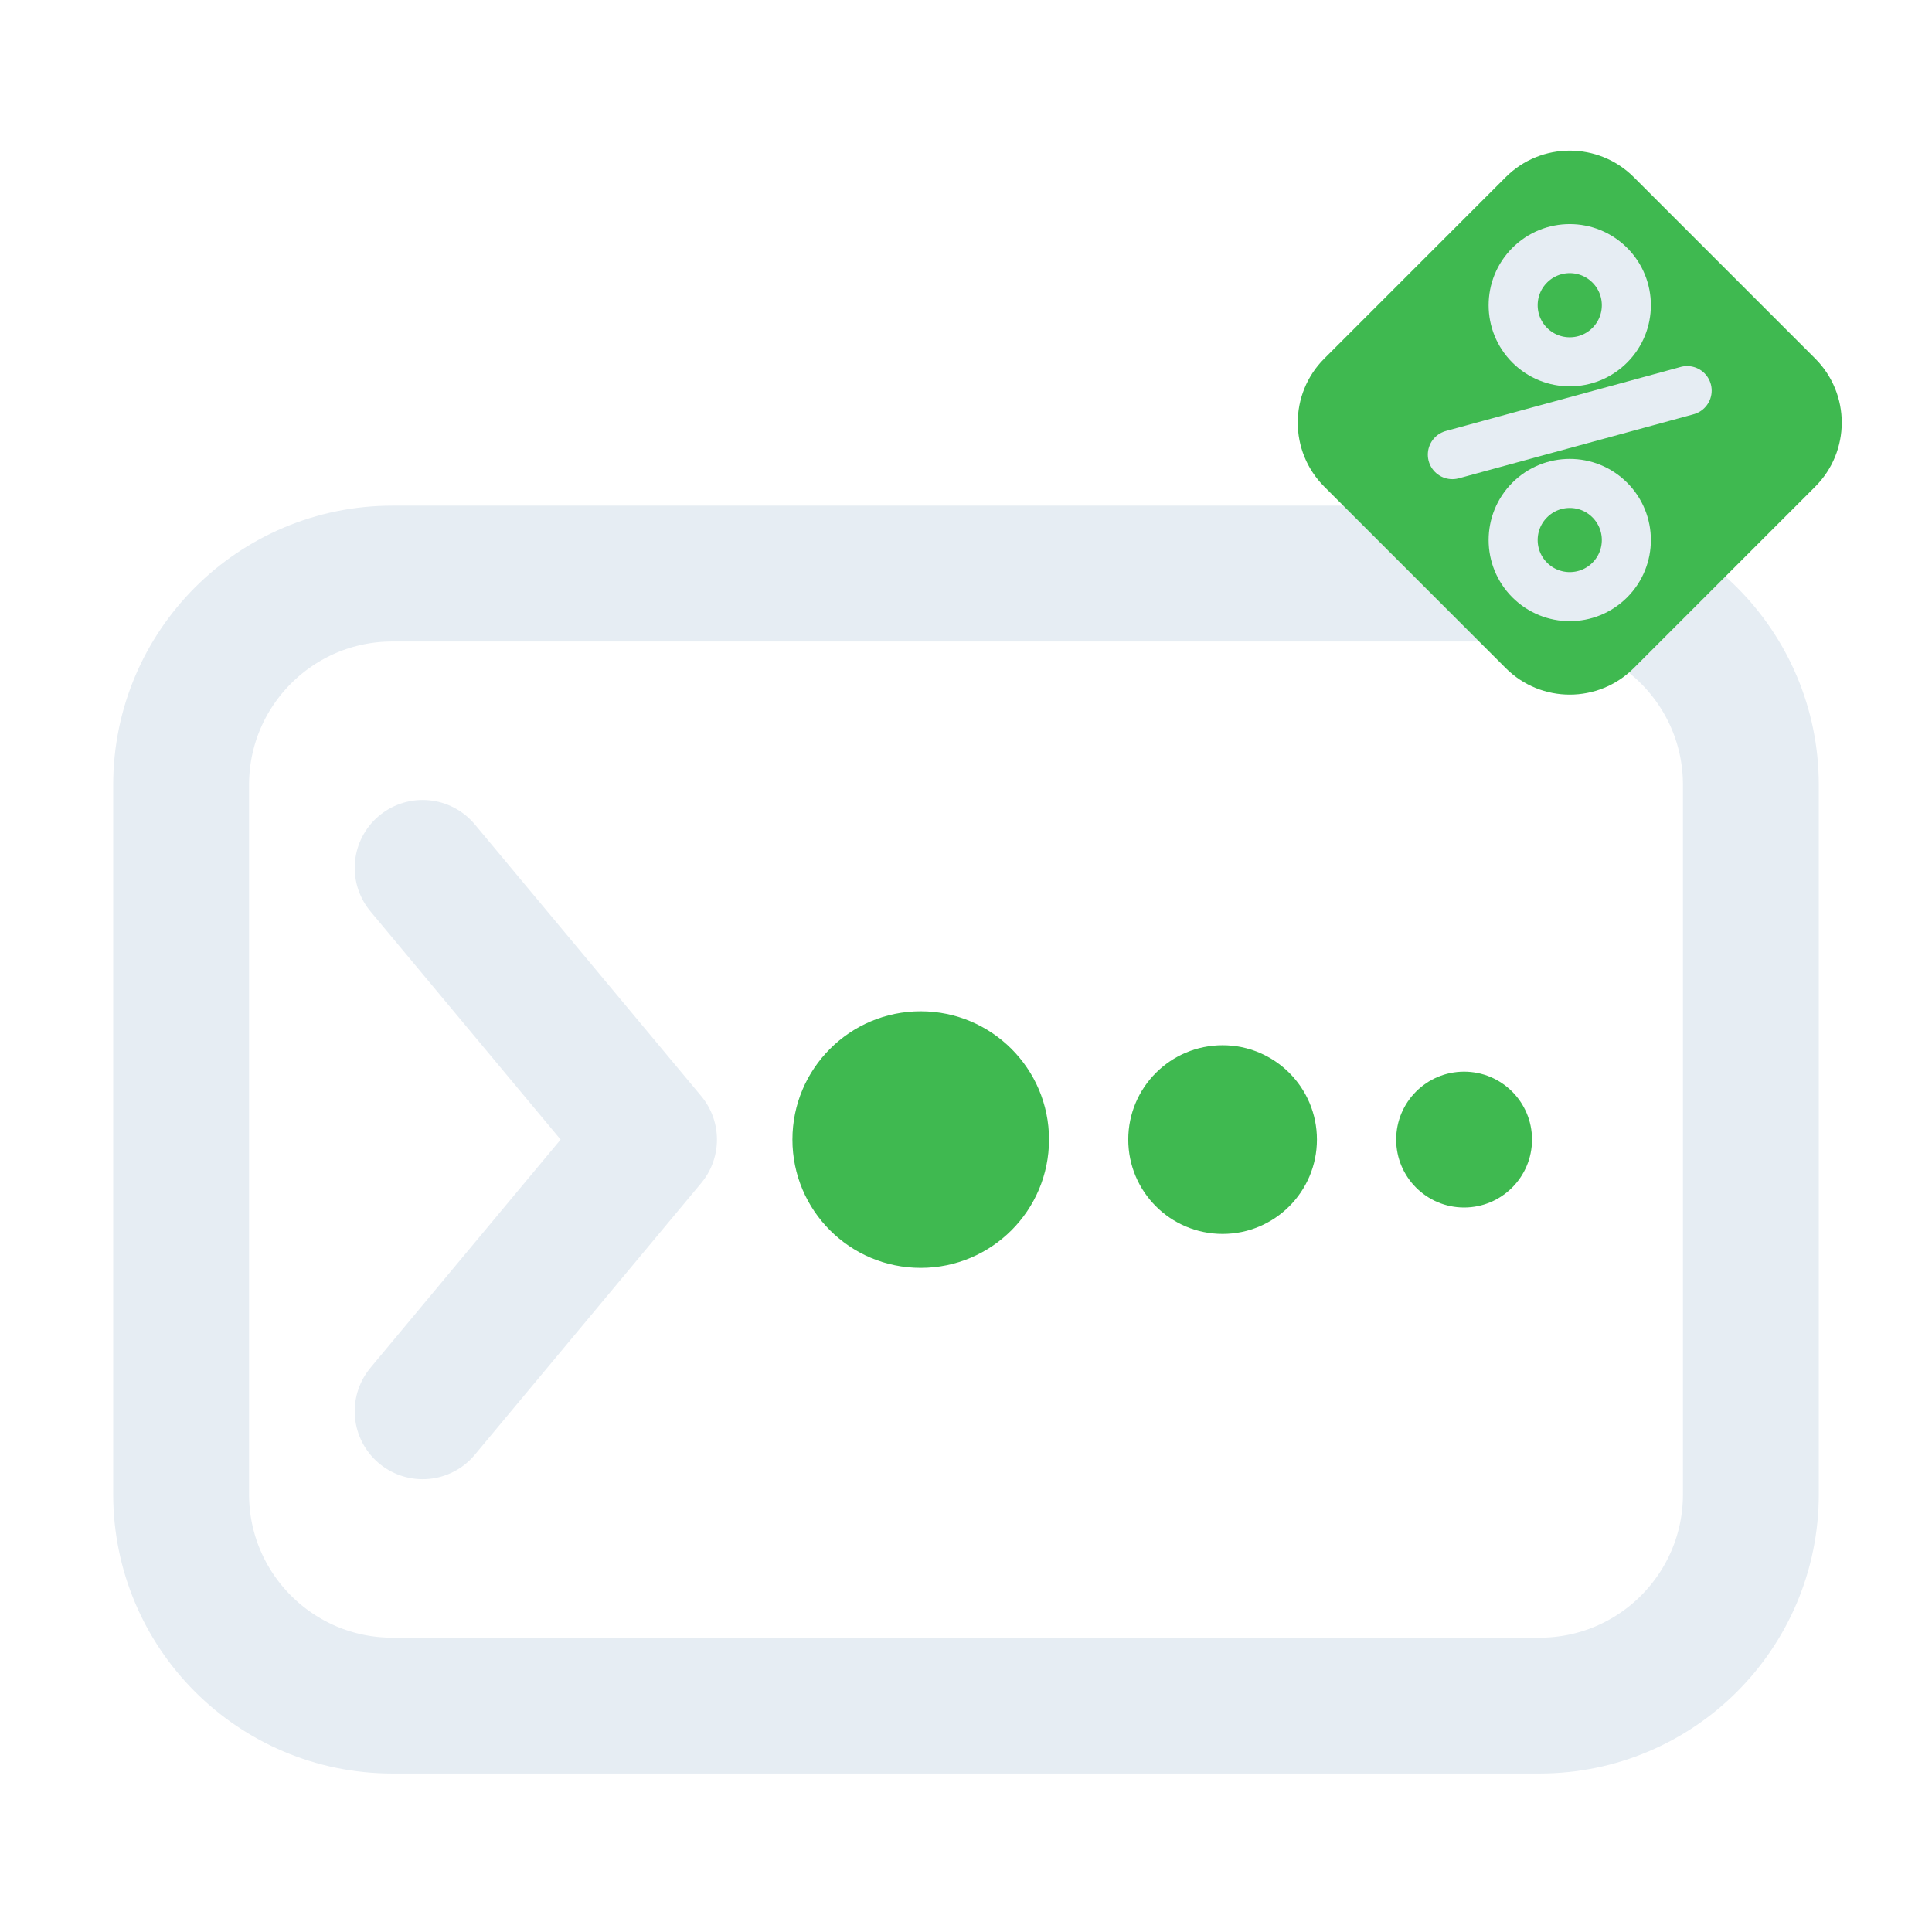
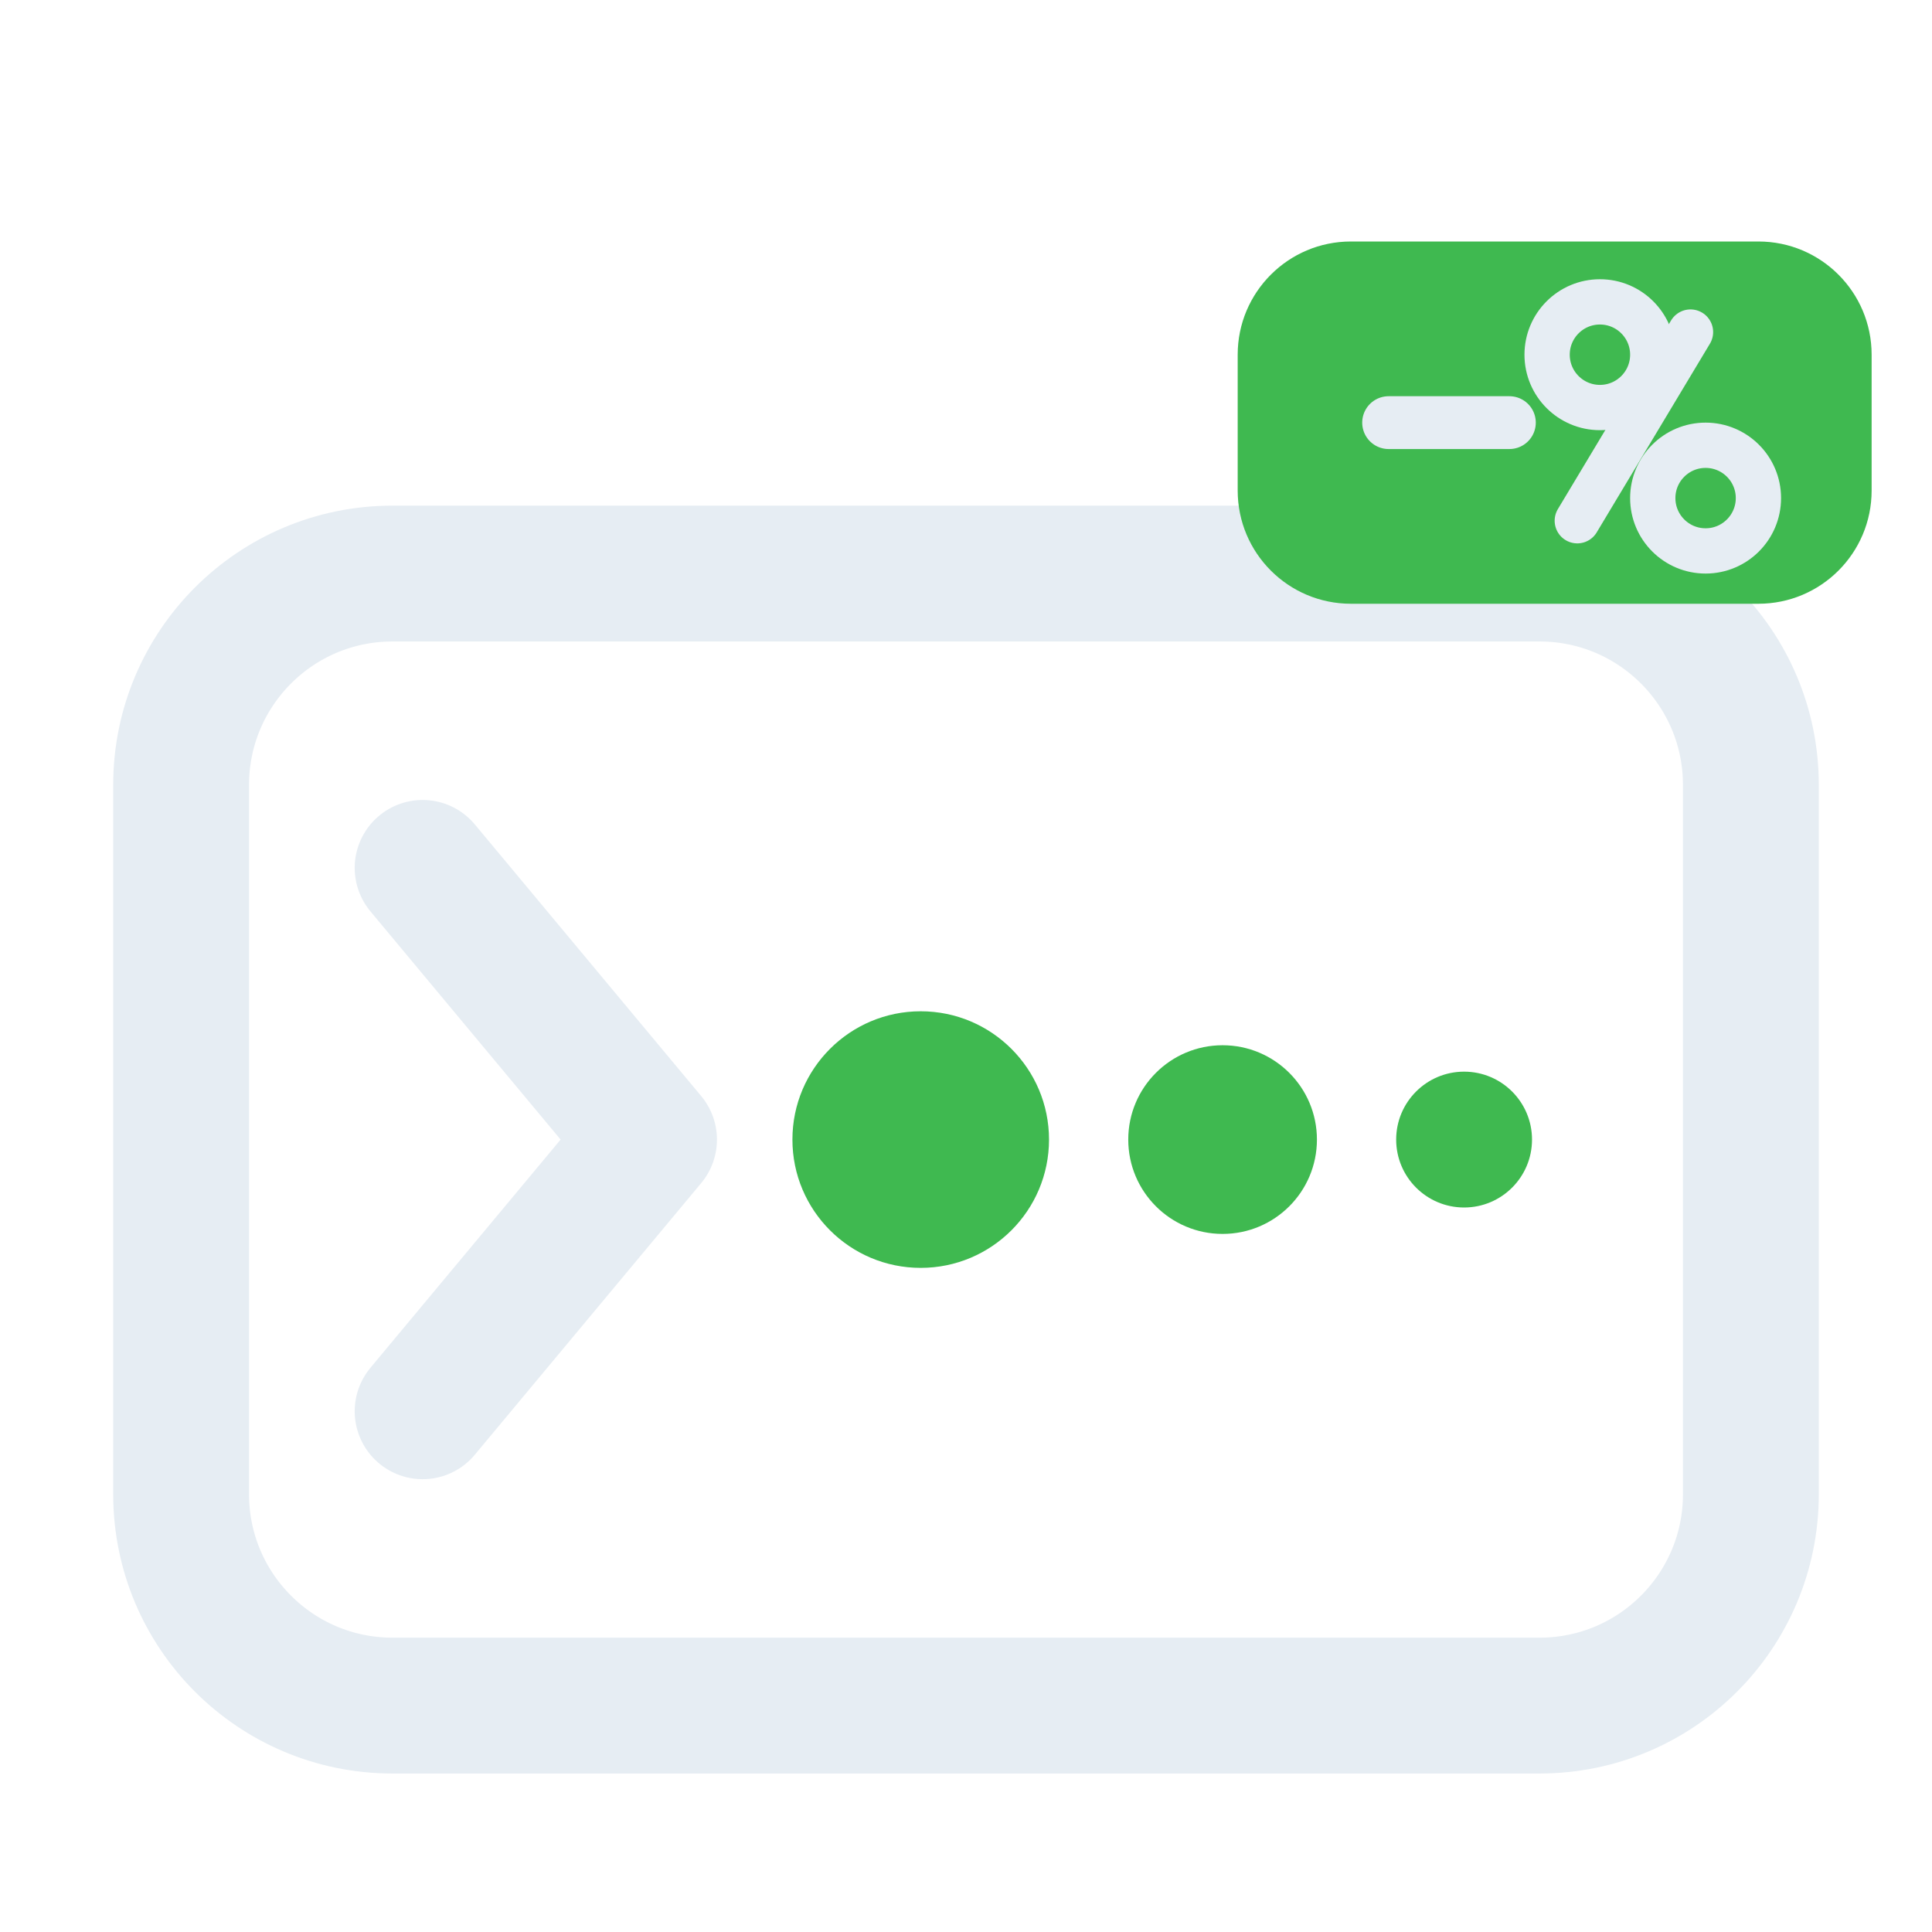
<svg xmlns="http://www.w3.org/2000/svg" viewBox="0 0 256 256" width="256" height="256" role="img">
  <rect x="24" y="76" width="208" height="150" rx="28" fill="none" stroke="#e6edf3" stroke-width="18" />
  <path d="M56 115 L86 151 L56 187" fill="none" stroke="#e6edf3" stroke-width="18" stroke-linecap="round" stroke-linejoin="round" />
  <circle cx="122" cy="151" r="17" fill="#3fb950" />
  <circle cx="162" cy="151" r="12.5" fill="#3fb950" />
  <circle cx="194" cy="151" r="9" fill="#3fb950" />
-   <g transform="rotate(45 208 56)">
-     <rect x="179" y="27" width="58" height="58" rx="12" fill="#3fb950" />
-     <circle cx="197" cy="45" r="7.5" fill="none" stroke="#e6edf3" stroke-width="6.5" />
-     <circle cx="219" cy="67" r="7.5" fill="none" stroke="#e6edf3" stroke-width="6.5" />
-     <path d="M216 42 L200 70" stroke="#e6edf3" stroke-width="6.5" stroke-linecap="round" />
-   </g>
+   <rect x="164" y="32" width="84" height="48" rx="15" fill="#3fb950" />
+   <path d="M184 56 L200 56" stroke="#e6edf3" stroke-width="7" stroke-linecap="round" />
+   <circle cx="212" cy="47" r="7" fill="none" stroke="#e6edf3" stroke-width="6" />
+   <circle cx="226" cy="66" r="7" fill="none" stroke="#e6edf3" stroke-width="6" />
+   <path d="M224 44 L209 69" stroke="#e6edf3" stroke-width="6" stroke-linecap="round" />
</svg>
